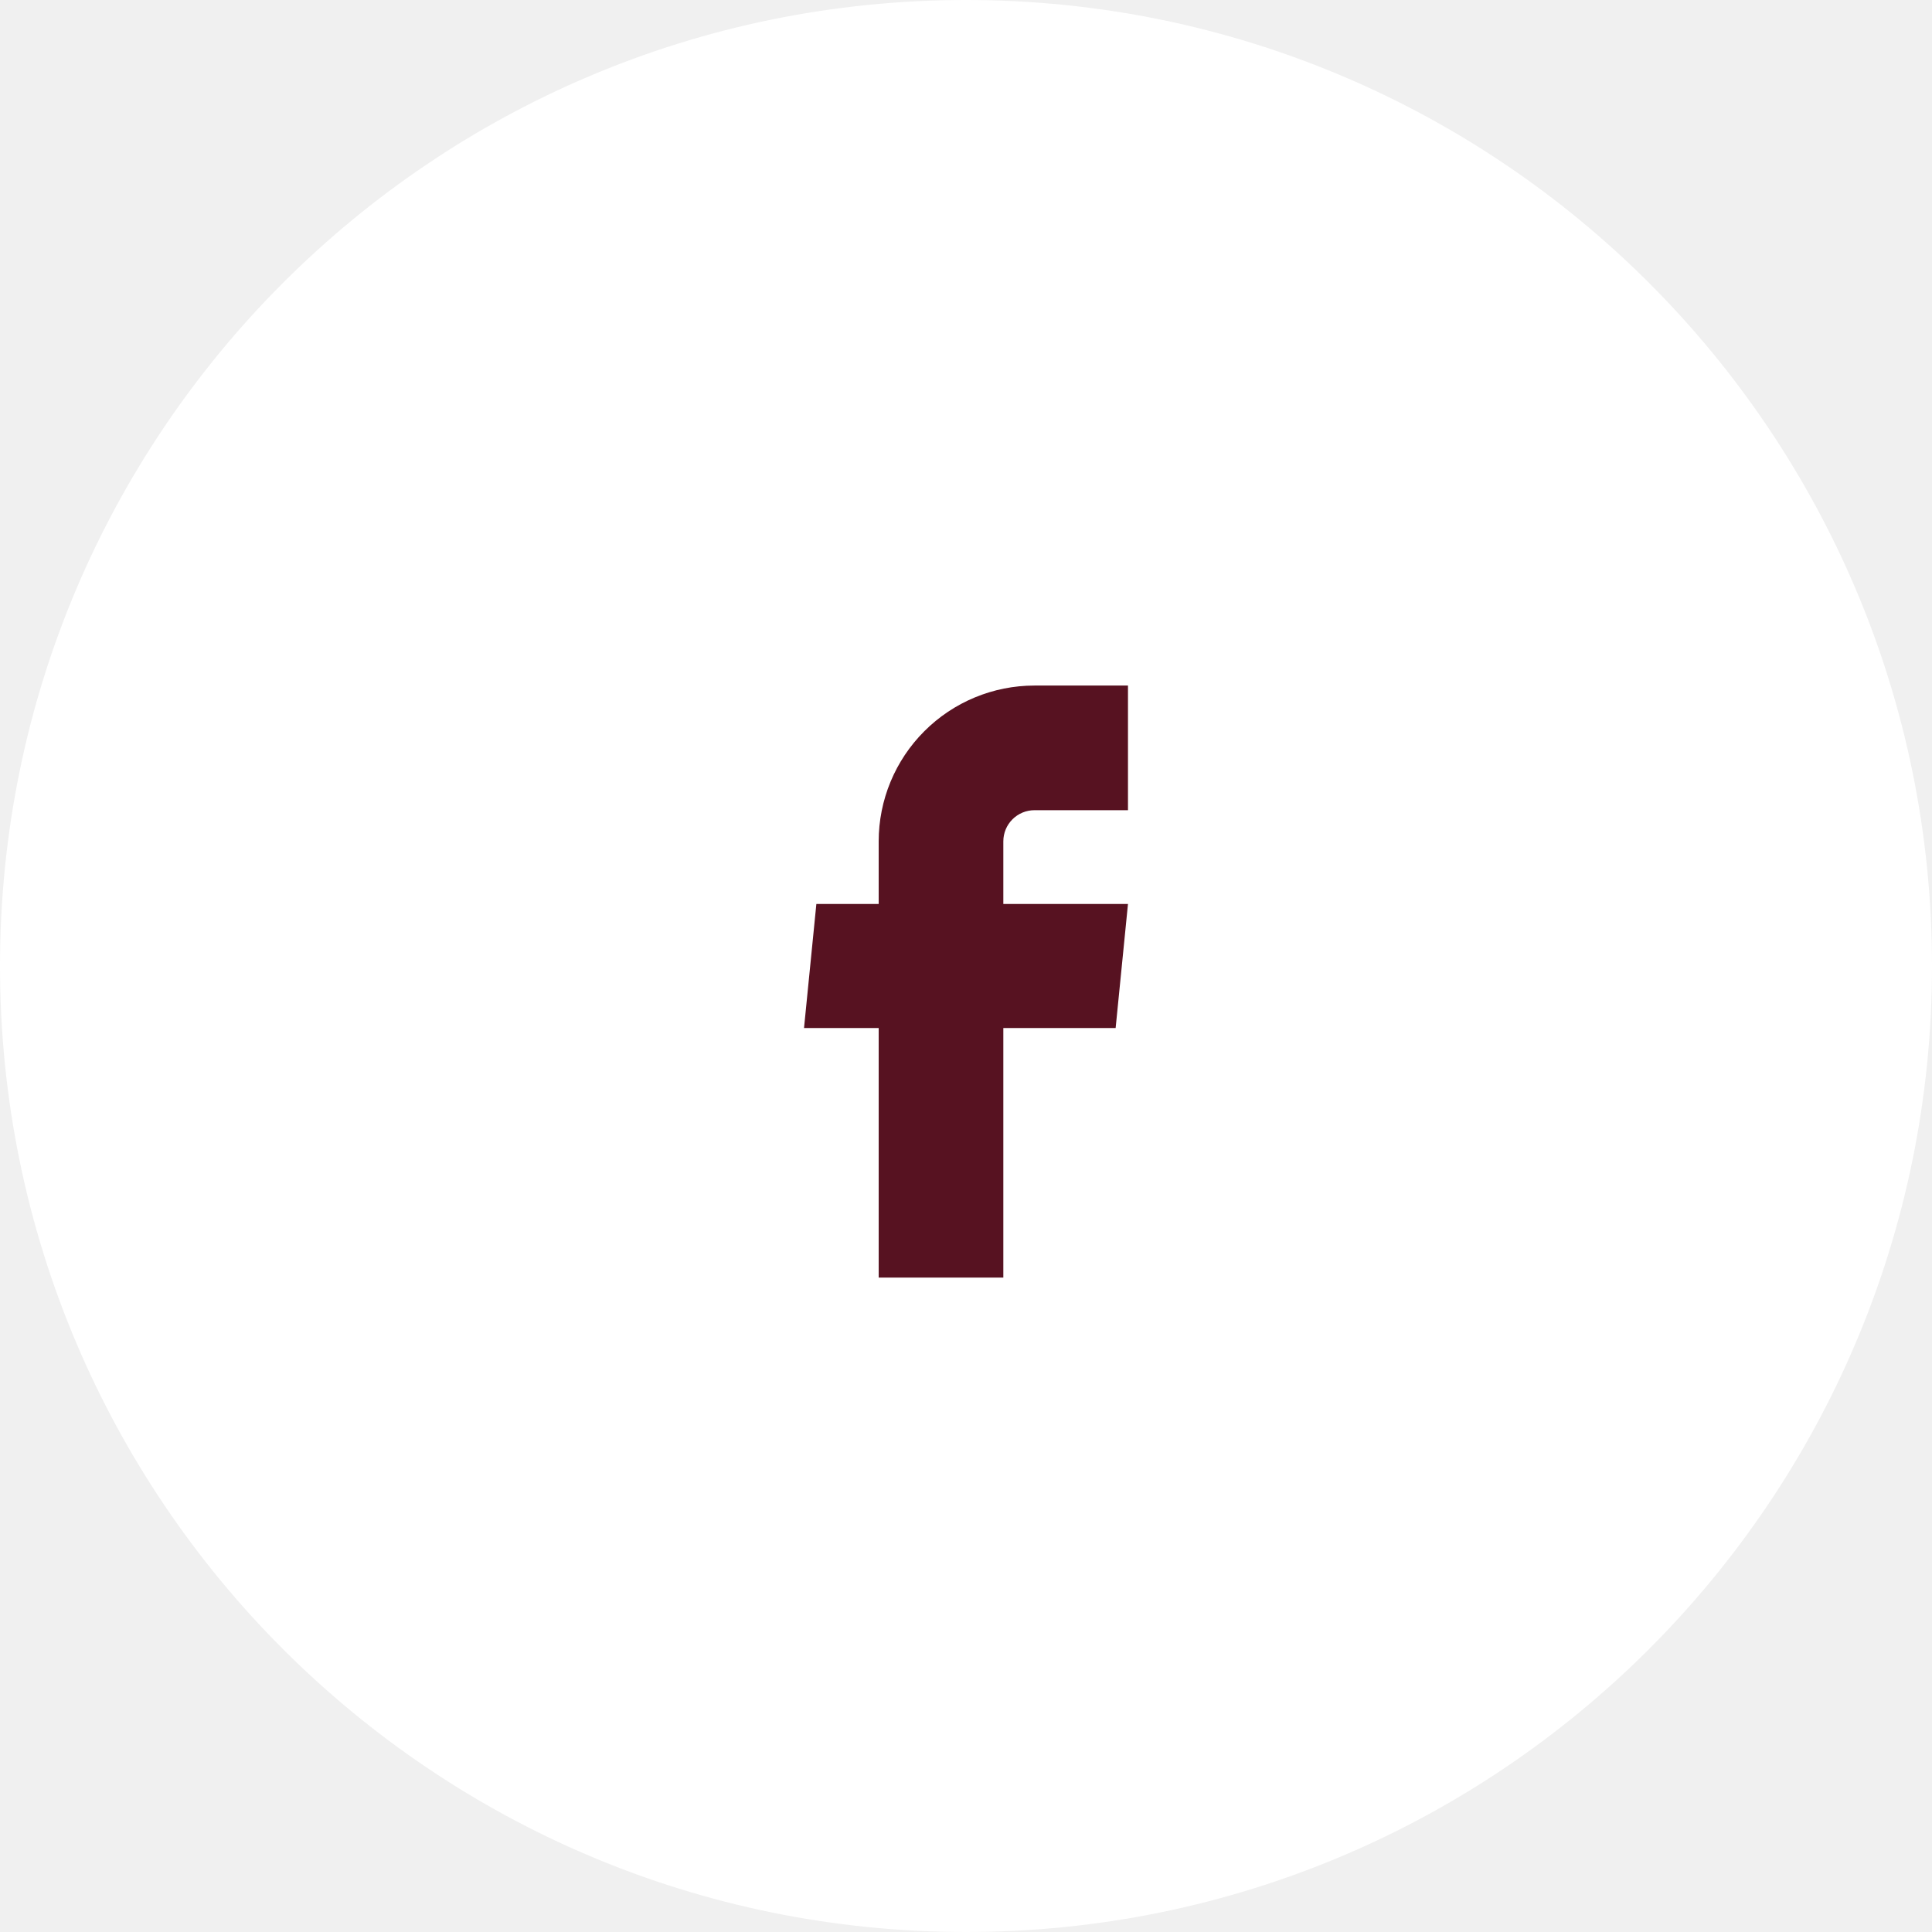
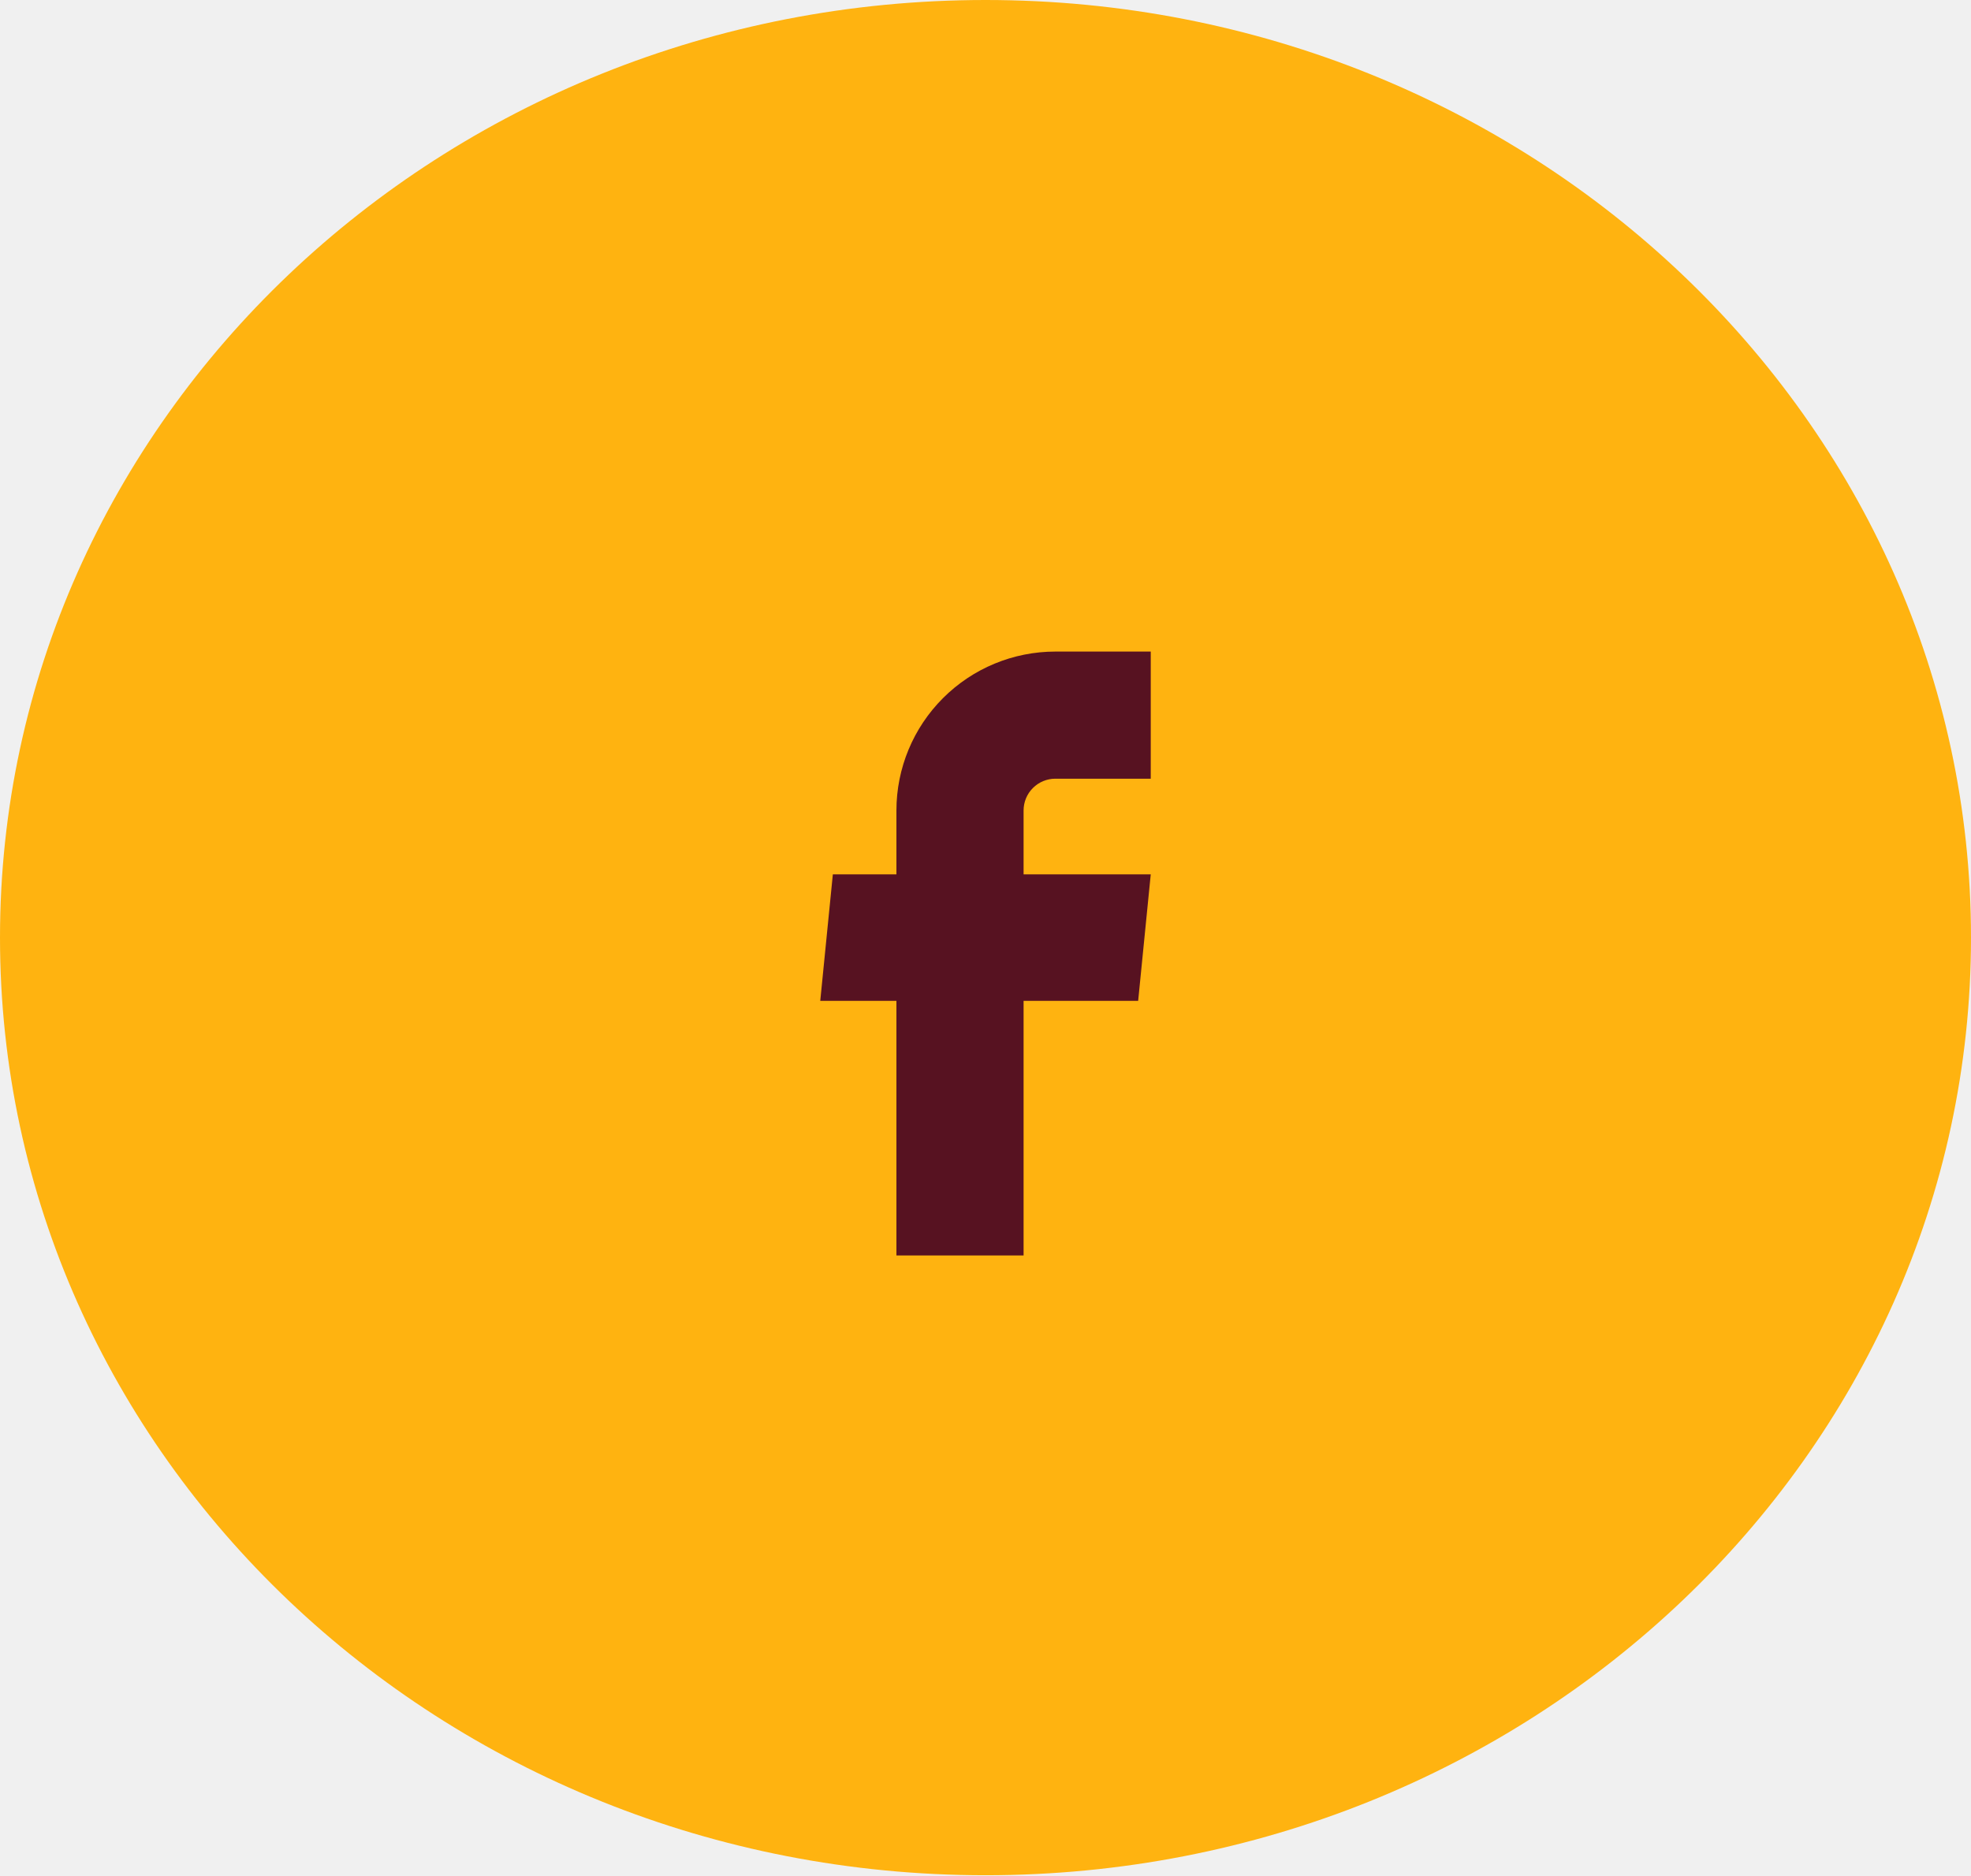
- <svg xmlns="http://www.w3.org/2000/svg" width="62" height="62" viewBox="0 0 62 62" fill="none">
-   <circle cx="31" cy="31" r="31" fill="white" />
-   <g transform="translate(0, 1.5)">
-     <path d="M28.198 39.5H32.198V31.49H35.802L36.198 27.51H32.198V25.5C32.198 25.235 32.303 24.98 32.491 24.793C32.678 24.605 32.933 24.5 33.198 24.5H36.198V20.5H33.198C31.872 20.5 30.6 21.027 29.663 21.965C28.725 22.902 28.198 24.174 28.198 25.5V27.51H26.198L25.802 31.49H28.198V39.5Z" fill="#571221" />
-   </g>
+ <svg xmlns="http://www.w3.org/2000/svg" width="62" height="59" viewBox="0 0 62 59" fill="none">
+   <ellipse cx="31" cy="29.5" rx="31" ry="29.5" fill="#FFB310" />
+   <path d="M28.198 39.5H32.198V31.49H35.802L36.198 27.51H32.198V25.5C32.198 25.235 32.303 24.98 32.491 24.793C32.678 24.605 32.933 24.5 33.198 24.5H36.198V20.5H33.198C31.872 20.5 30.6 21.027 29.663 21.965C28.725 22.902 28.198 24.174 28.198 25.5V27.51H26.198L25.802 31.49H28.198V39.5Z" fill="#571221" />
</svg>
